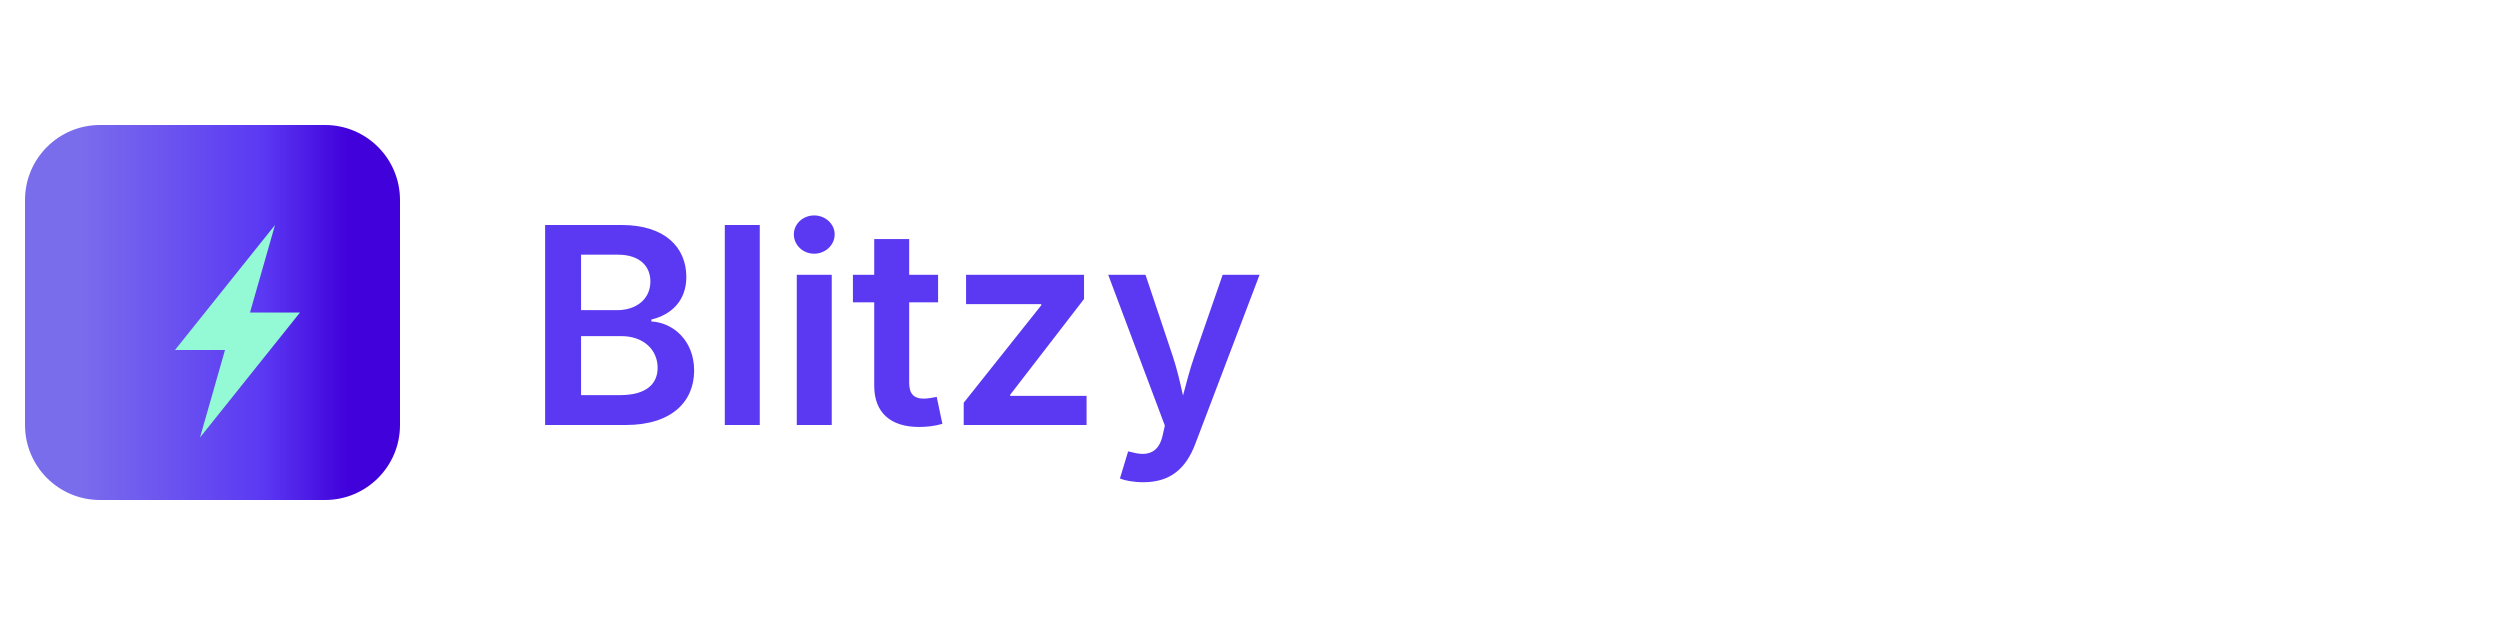
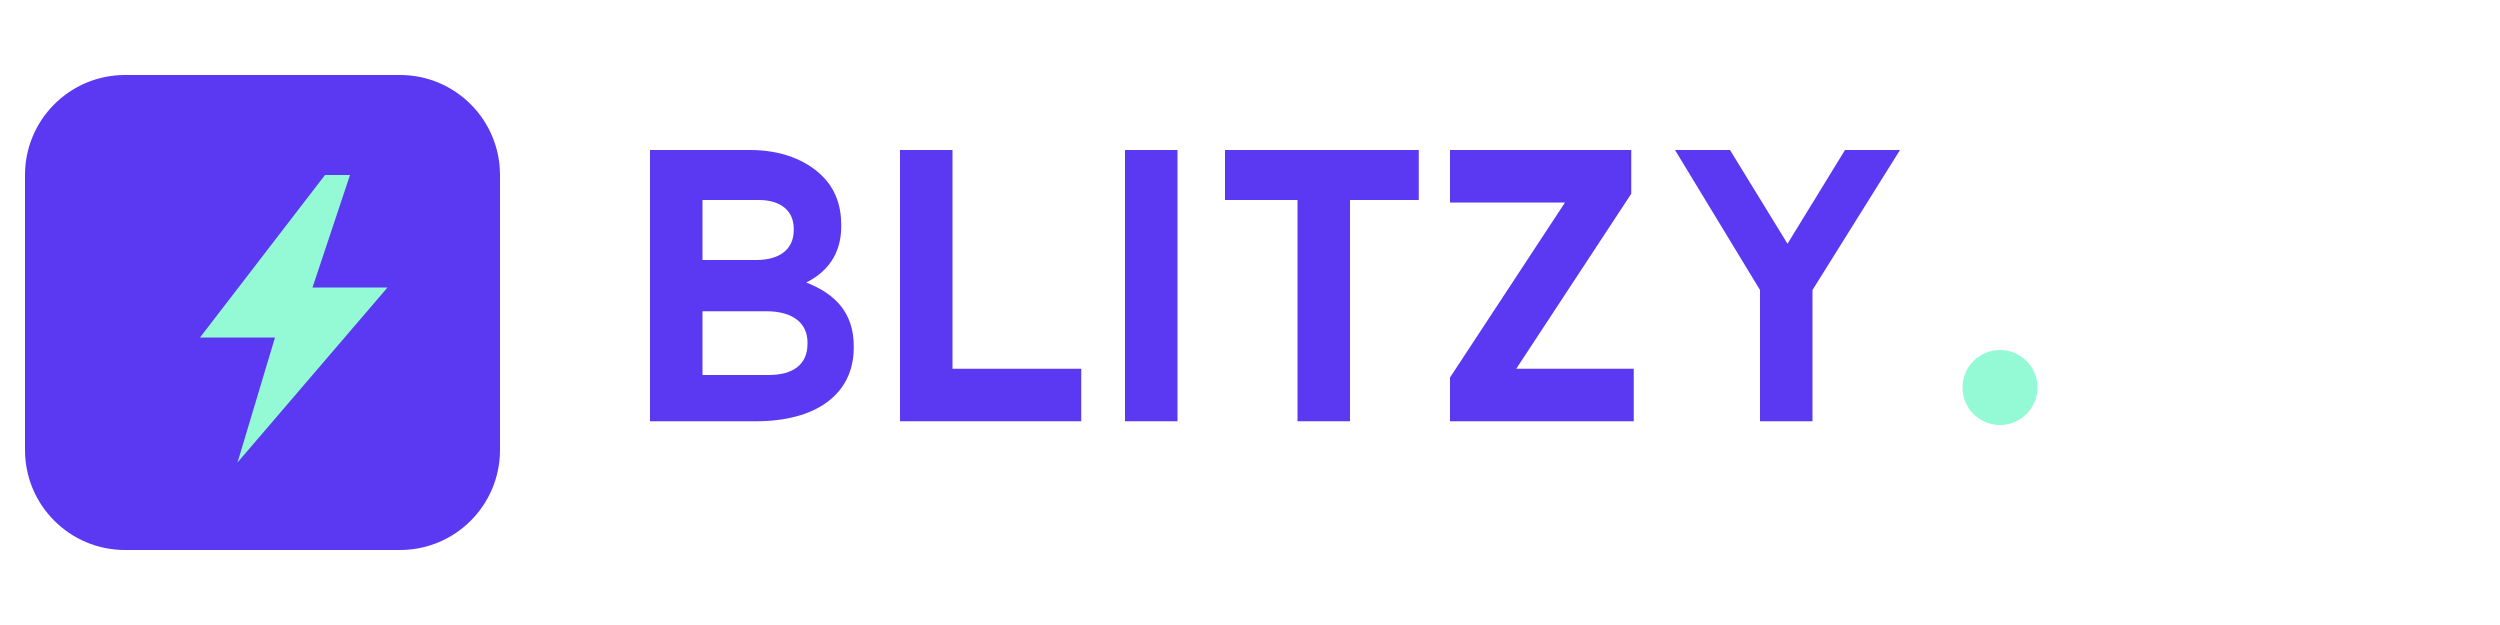
- <svg xmlns="http://www.w3.org/2000/svg" viewBox="0 0 200 50" width="200" height="50">
-   <defs>
-     <linearGradient id="blitzyGradient" x1="0%" y1="0%" x2="100%" y2="0%">
-       <stop offset="14%" style="stop-color:#7A6DEC" />
-       <stop offset="63.32%" style="stop-color:#5B39F3" />
-       <stop offset="86%" style="stop-color:#4101DB" />
-     </linearGradient>
-   </defs>
-   <rect x="2" y="10" width="30" height="30" rx="6" fill="url(#blitzyGradient)" />
-   <path d="M22 18 L14 28 L18 28 L16 35 L24 25 L20 25 L22 18Z" fill="#94FAD5" />
-   <text x="42" y="34" font-family="Inter, -apple-system, BlinkMacSystemFont, sans-serif" font-size="22" font-weight="600" fill="#5B39F3">Blitzy</text>
+ <svg xmlns="http://www.w3.org/2000/svg" width="200px" height="50px" viewBox="0 0 200 50" version="1.1">
+   <g stroke="none" stroke-width="1" fill="none" fill-rule="evenodd">
+     <g id="blitzy_logo" fill-rule="nonzero">
+       <rect x="2" y="6" width="38" height="38" rx="8" fill="#5B39F3" />
+       <path d="M26 14L16 27h6l-3 10 12-14h-6l3-9z" fill="#94FAD5" />
+       <path d="M52 12h8c2.5 0 4.5 0.8 5.8 2.1 1 1 1.5 2.3 1.5 3.9v0.1c0 2.3-1.2 3.7-2.8 4.5 2.3 0.9 3.8 2.4 3.8 5.1v0.1c0 3.8-3.1 5.9-7.8 5.9H52V12zm8.5 8.8c1.8 0 3-0.8 3-2.4v-0.1c0-1.4-1-2.3-2.8-2.3h-4.5v4.8h4.3zm1 9.2c1.9 0 3.1-0.8 3.1-2.5v-0.1c0-1.5-1.1-2.5-3.3-2.5h-5.1v5.1h5.3z" fill="#5B39F3" />
+       <path d="M72 12h4.2v17.5h10.3v4.2H72V12z" fill="#5B39F3" />
+       <path d="M90 12h4.2v21.7H90V12z" fill="#5B39F3" />
+       <path d="M98 12h15.5v4H108v17.7h-4.2V16h-5.8V12z" fill="#5B39F3" />
+       <path d="M116 12h14.5v3.5l-9.2 14h9.4v4.2H116v-3.5l9.2-14H116V12z" fill="#5B39F3" />
+       <path d="M134 12h4.4l4.6 7.5 4.6-7.5h4.4l-7 11.2v10.5h-4.2V23.2L134 12z" fill="#5B39F3" />
+       <circle cx="160" cy="31" r="3" fill="#94FAD5" />
+     </g>
+   </g>
</svg>
